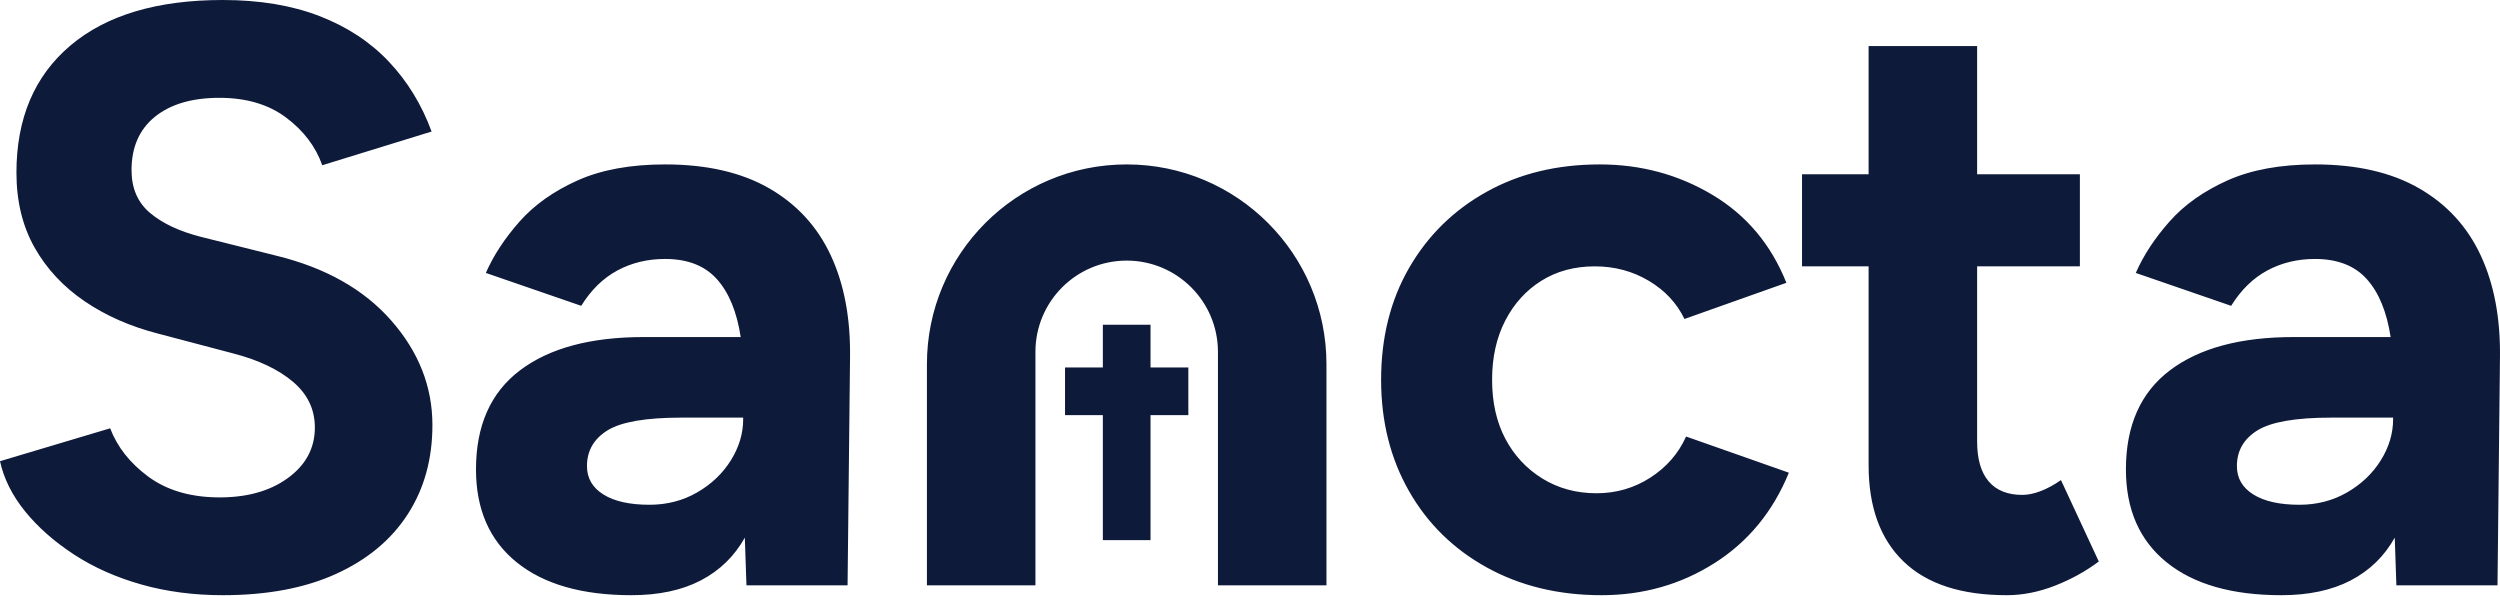
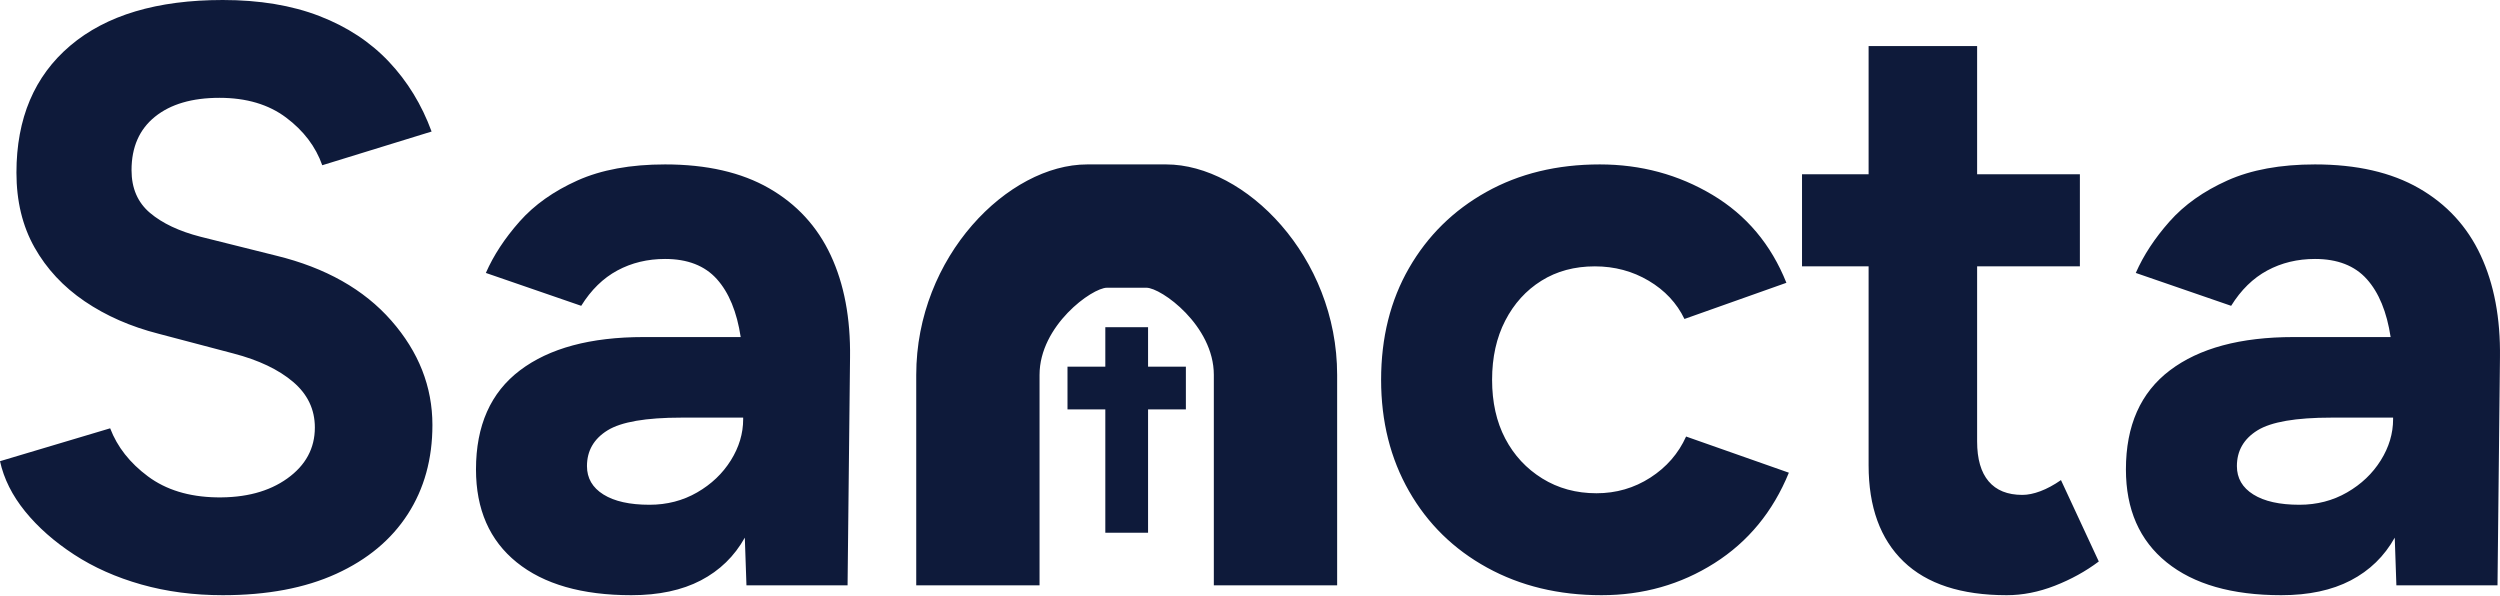
<svg xmlns="http://www.w3.org/2000/svg" viewBox="0 0 3041.039 724" width="304.104" height="72.4">
-   <path fill="#0E1A3A" d="M271 724L271 724Q218 724 172 711Q126 698 90 674.50Q54 651 30.50 622Q7 593 0 561L0 561L134 521Q147 555 180 579.50Q213 604 263 605L263 605Q316 606 349.50 582Q383 558 383 520L383 520Q383 487 356.50 464.50Q330 442 284 430L284 430L193 406Q142 393 103 366.50Q64 340 42 301Q20 262 20 210L20 210Q20 111 85.50 55.50Q151 0 271 0L271 0Q338 0 388.50 19.50Q439 39 473 75Q507 111 525 160L525 160L392 201Q380 167 348 143Q316 119 267 119L267 119Q217 119 188.50 142Q160 165 160 207L160 207Q160 240 182.50 259Q205 278 244 288L244 288L336 311Q426 333 476 390Q526 447 526 517L526 517Q526 579 496 625.50Q466 672 409 698Q352 724 271 724ZM768 724L768 724Q678 724 628.50 684Q579 644 579 571L579 571Q579 491 632.50 450.50Q686 410 783 410L783 410L901 410Q894 364 872 339.50Q850 315 809 315L809 315Q777 315 751 329Q725 343 707 372L707 372L591 332Q605 300 632 269.50Q659 239 702.50 219.50Q746 200 809 200L809 200Q885 200 935.50 229Q986 258 1010.50 310.50Q1035 363 1034 435L1034 435L1031 712L908 712L906 654Q887 688 852.50 706Q818 724 768 724ZM790 614L790 614Q822 614 848 599Q874 584 889 560Q904 536 904 510L904 510L904 508L829 508Q764 508 739 523.50Q714 539 714 567L714 567Q714 589 734 601.50Q754 614 790 614ZM1948 724L1948 724Q1870 724 1809 690.50Q1748 657 1714 597.50Q1680 538 1680 462L1680 462Q1680 385 1714 326Q1748 267 1808 233.50Q1868 200 1946 200L1946 200Q2021 200 2083 237Q2145 274 2173 344L2173 344L2049 388Q2035 359 2005.50 341.50Q1976 324 1940 324L1940 324Q1903 324 1875 341.50Q1847 359 1831 390Q1815 421 1815 462L1815 462Q1815 503 1831 533.50Q1847 564 1876 582Q1905 600 1942 600L1942 600Q1978 600 2007.50 581Q2037 562 2051 531L2051 531L2176 575Q2147 646 2085.50 685Q2024 724 1948 724ZM2441 724L2441 724Q2358 724 2315.50 683Q2273 642 2273 566L2273 566L2273 324L2192 324L2192 212L2273 212L2273 56L2405 56L2405 212L2530 212L2530 324L2405 324L2405 537Q2405 569 2419 585.50Q2433 602 2460 602L2460 602Q2470 602 2482 597.50Q2494 593 2507 584L2507 584L2553 683Q2529 701 2499.50 712.50Q2470 724 2441 724ZM2775 724L2775 724Q2685 724 2635.50 684Q2586 644 2586 571L2586 571Q2586 491 2639.50 450.50Q2693 410 2790 410L2790 410L2908 410Q2901 364 2879 339.50Q2857 315 2816 315L2816 315Q2784 315 2758 329Q2732 343 2714 372L2714 372L2598 332Q2612 300 2639 269.50Q2666 239 2709.50 219.50Q2753 200 2816 200L2816 200Q2892 200 2942.50 229Q2993 258 3017.50 310.50Q3042 363 3041 435L3041 435L3038 712L2915 712L2913 654Q2894 688 2859.50 706Q2825 724 2775 724ZM2797 614L2797 614Q2829 614 2855 599Q2881 584 2896 560Q2911 536 2911 510L2911 510L2911 508L2836 508Q2771 508 2746 523.50Q2721 539 2721 567L2721 567Q2721 589 2741 601.50Q2761 614 2797 614ZM1127.522 712V443A243 243 0 0 1 1613.522 443V712H1481.522V428A111 111 0 0 0 1259.522 428V712ZM1341.522 395L1399.522 395L1399.522 447L1445.522 447L1445.522 505L1399.522 505L1399.522 657L1341.522 657L1341.522 505L1295.522 505L1295.522 447L1341.522 447Z" />
+   <path fill="#0E1A3A" d="M271 724L271 724Q218 724 172 711Q126 698 90 674.50Q54 651 30.50 622Q7 593 0 561L0 561L134 521Q147 555 180 579.50Q213 604 263 605L263 605Q316 606 349.50 582Q383 558 383 520L383 520Q383 487 356.50 464.50Q330 442 284 430L284 430L193 406Q142 393 103 366.50Q64 340 42 301Q20 262 20 210L20 210Q20 111 85.50 55.50Q151 0 271 0L271 0Q338 0 388.50 19.50Q439 39 473 75Q507 111 525 160L525 160L392 201Q380 167 348 143Q316 119 267 119L267 119Q217 119 188.50 142Q160 165 160 207L160 207Q160 240 182.50 259Q205 278 244 288L244 288L336 311Q426 333 476 390Q526 447 526 517L526 517Q526 579 496 625.50Q466 672 409 698Q352 724 271 724ZM768 724L768 724Q678 724 628.50 684Q579 644 579 571L579 571Q579 491 632.50 450.50Q686 410 783 410L783 410L901 410Q894 364 872 339.50Q850 315 809 315L809 315Q777 315 751 329Q725 343 707 372L707 372L591 332Q605 300 632 269.50Q659 239 702.50 219.50Q746 200 809 200L809 200Q885 200 935.50 229Q986 258 1010.50 310.50Q1035 363 1034 435L1034 435L1031 712L908 712L906 654Q887 688 852.50 706Q818 724 768 724ZM790 614L790 614Q822 614 848 599Q874 584 889 560Q904 536 904 510L904 510L904 508L829 508Q764 508 739 523.50Q714 539 714 567L714 567Q714 589 734 601.50Q754 614 790 614ZM1948 724L1948 724Q1870 724 1809 690.50Q1748 657 1714 597.50Q1680 538 1680 462L1680 462Q1680 385 1714 326Q1748 267 1808 233.50Q1868 200 1946 200L1946 200Q2021 200 2083 237Q2145 274 2173 344L2173 344L2049 388Q2035 359 2005.50 341.50Q1976 324 1940 324L1940 324Q1903 324 1875 341.50Q1847 359 1831 390Q1815 421 1815 462L1815 462Q1815 503 1831 533.50Q1847 564 1876 582Q1905 600 1942 600L1942 600Q1978 600 2007.50 581Q2037 562 2051 531L2051 531L2176 575Q2147 646 2085.50 685Q2024 724 1948 724ZM2441 724L2441 724Q2358 724 2315.50 683Q2273 642 2273 566L2273 566L2273 324L2192 324L2192 212L2273 212L2273 56L2405 56L2405 212L2530 212L2530 324L2405 324L2405 537Q2405 569 2419 585.50Q2433 602 2460 602L2460 602Q2470 602 2482 597.50Q2494 593 2507 584L2507 584L2553 683Q2529 701 2499.50 712.50Q2470 724 2441 724ZM2775 724L2775 724Q2685 724 2635.50 684Q2586 644 2586 571L2586 571Q2586 491 2639.50 450.50Q2693 410 2790 410L2790 410L2908 410Q2901 364 2879 339.50Q2857 315 2816 315L2816 315Q2784 315 2758 329Q2732 343 2714 372L2714 372L2598 332Q2612 300 2639 269.50Q2666 239 2709.50 219.50Q2753 200 2816 200L2816 200Q2892 200 2942.50 229Q2993 258 3017.50 310.50Q3042 363 3041 435L3041 435L3038 712L2915 712L2913 654Q2894 688 2859.50 706Q2825 724 2775 724ZM2797 614L2797 614Q2829 614 2855 599Q2881 584 2896 560Q2911 536 2911 510L2911 510L2911 508L2836 508Q2771 508 2746 523.50Q2721 539 2721 567L2721 567Q2721 589 2741 601.50Q2761 614 2797 614ZM1114.522 712V456C1114.522 312 1226.522 200 1322.522 200H1418.522C1514.522 200 1626.522 312 1626.522 456V712H1476.522V456C1476.522 396 1412.522 350 1394.522 350H1346.522C1328.522 350 1264.522 396 1264.522 456V712ZM1344.522 398L1396.522 398L1396.522 446L1442.522 446L1442.522 498L1396.522 498L1396.522 648L1344.522 648L1344.522 498L1298.522 498L1298.522 446L1344.522 446Z" />
</svg>
